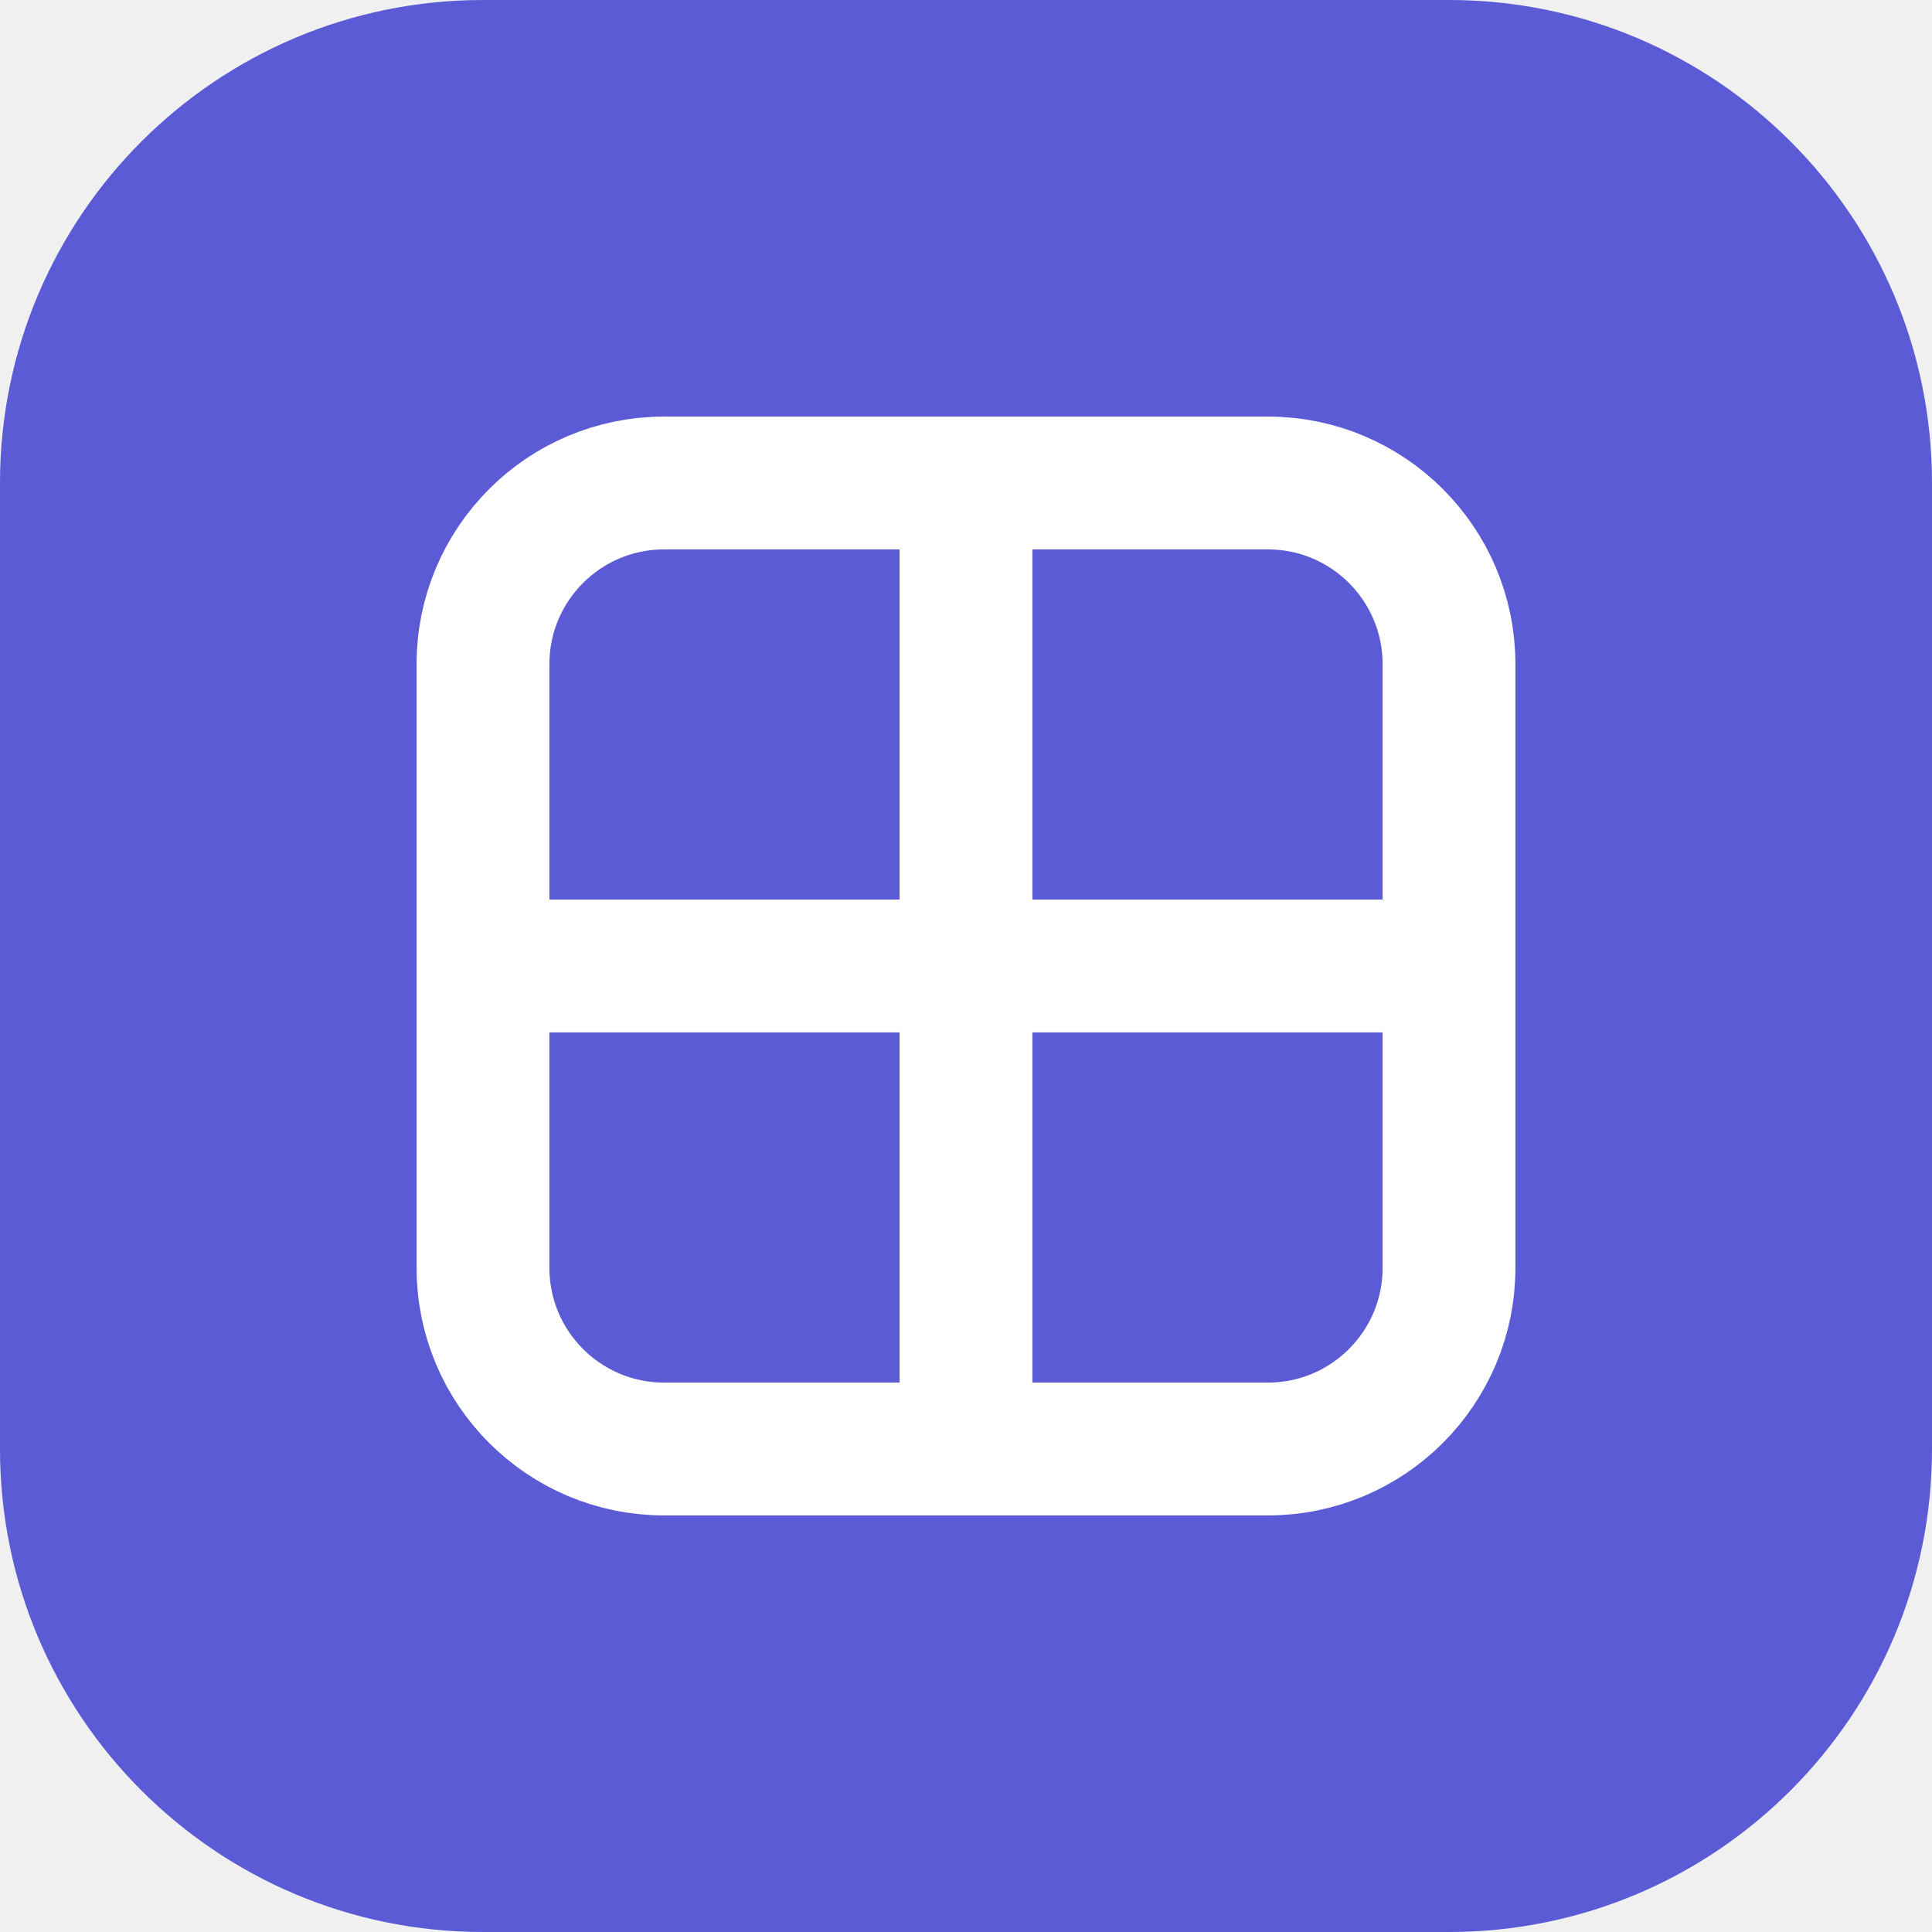
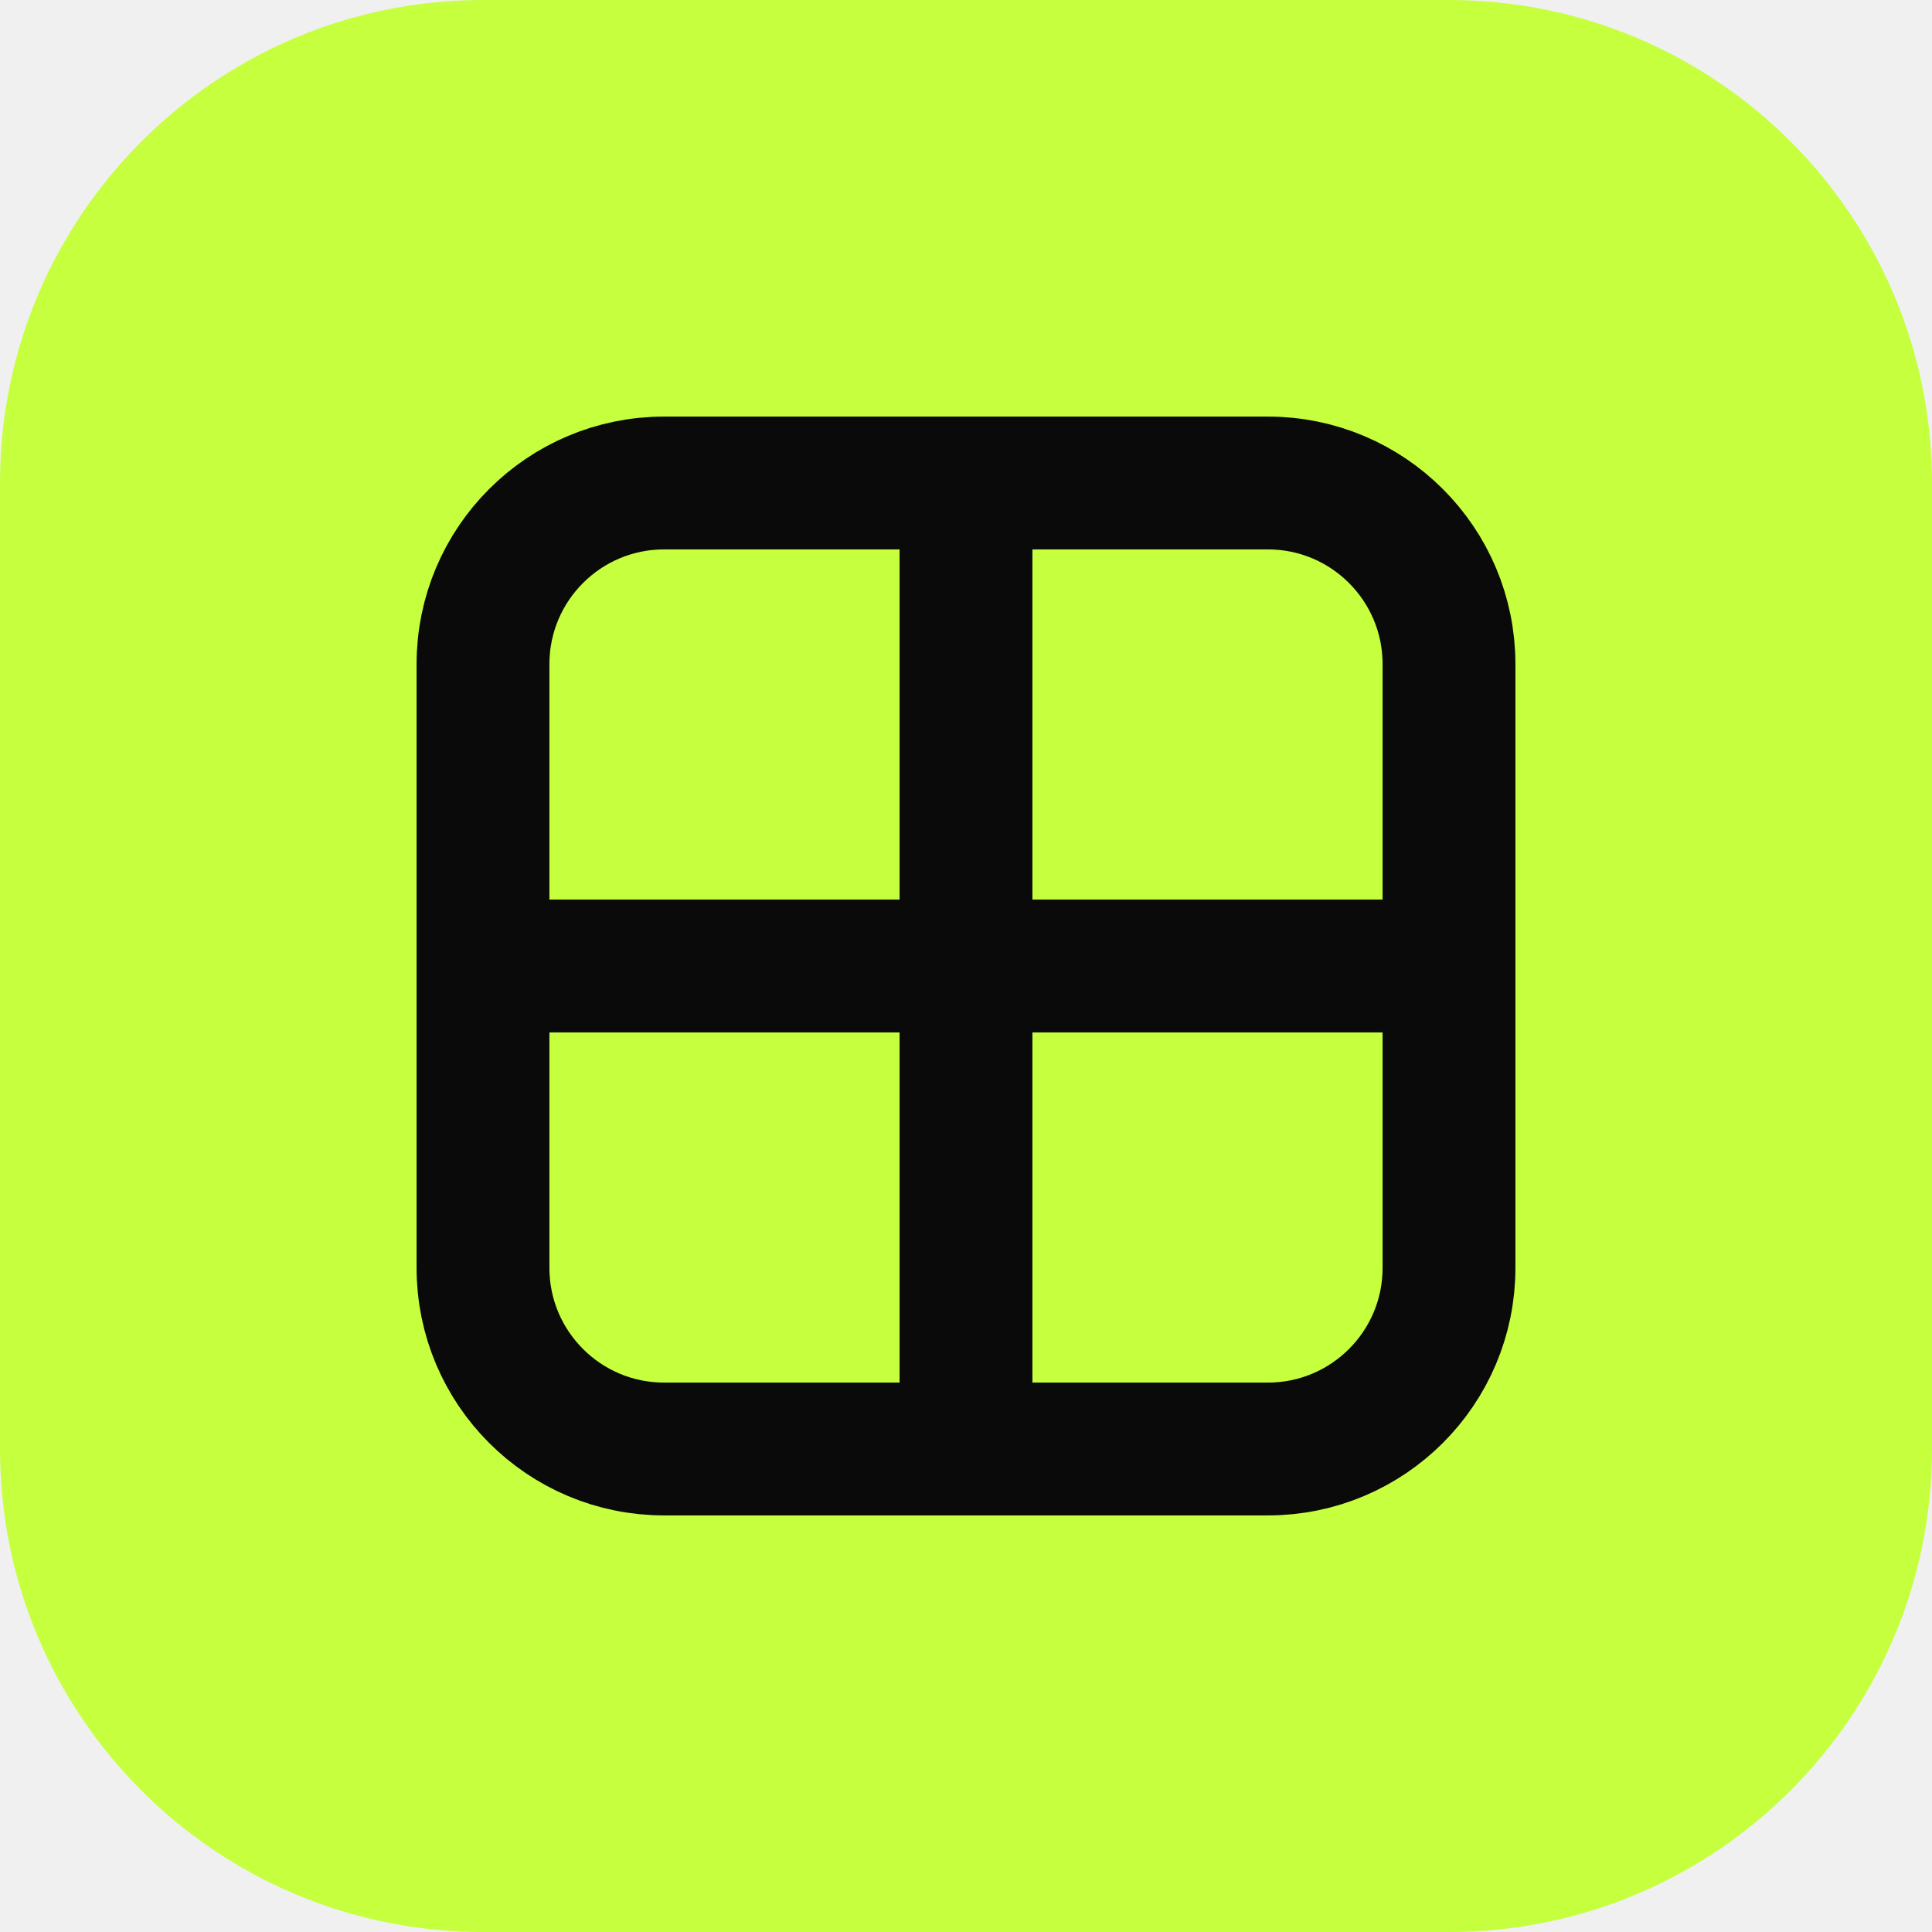
<svg xmlns="http://www.w3.org/2000/svg" viewBox="0 0 32 32" fill="none">
-   <rect width="32" height="32" rx="8" fill="#5B5BD6" />
-   <rect x="8" y="8" width="16" height="16" rx="3" stroke="#fff" stroke-width="2.2" />
-   <path d="M16 8v16M8 16h16" stroke="#fff" stroke-width="2.2" />
+   <rect width="32" height="32" rx="8" fill="#C5FF3E" />
+   <rect x="8" y="8" width="16" height="16" rx="3" stroke="#0A0A0A" stroke-width="2.2" />
+   <path d="M16 8v16M8 16h16" stroke="#0A0A0A" stroke-width="2.2" />
</svg>
